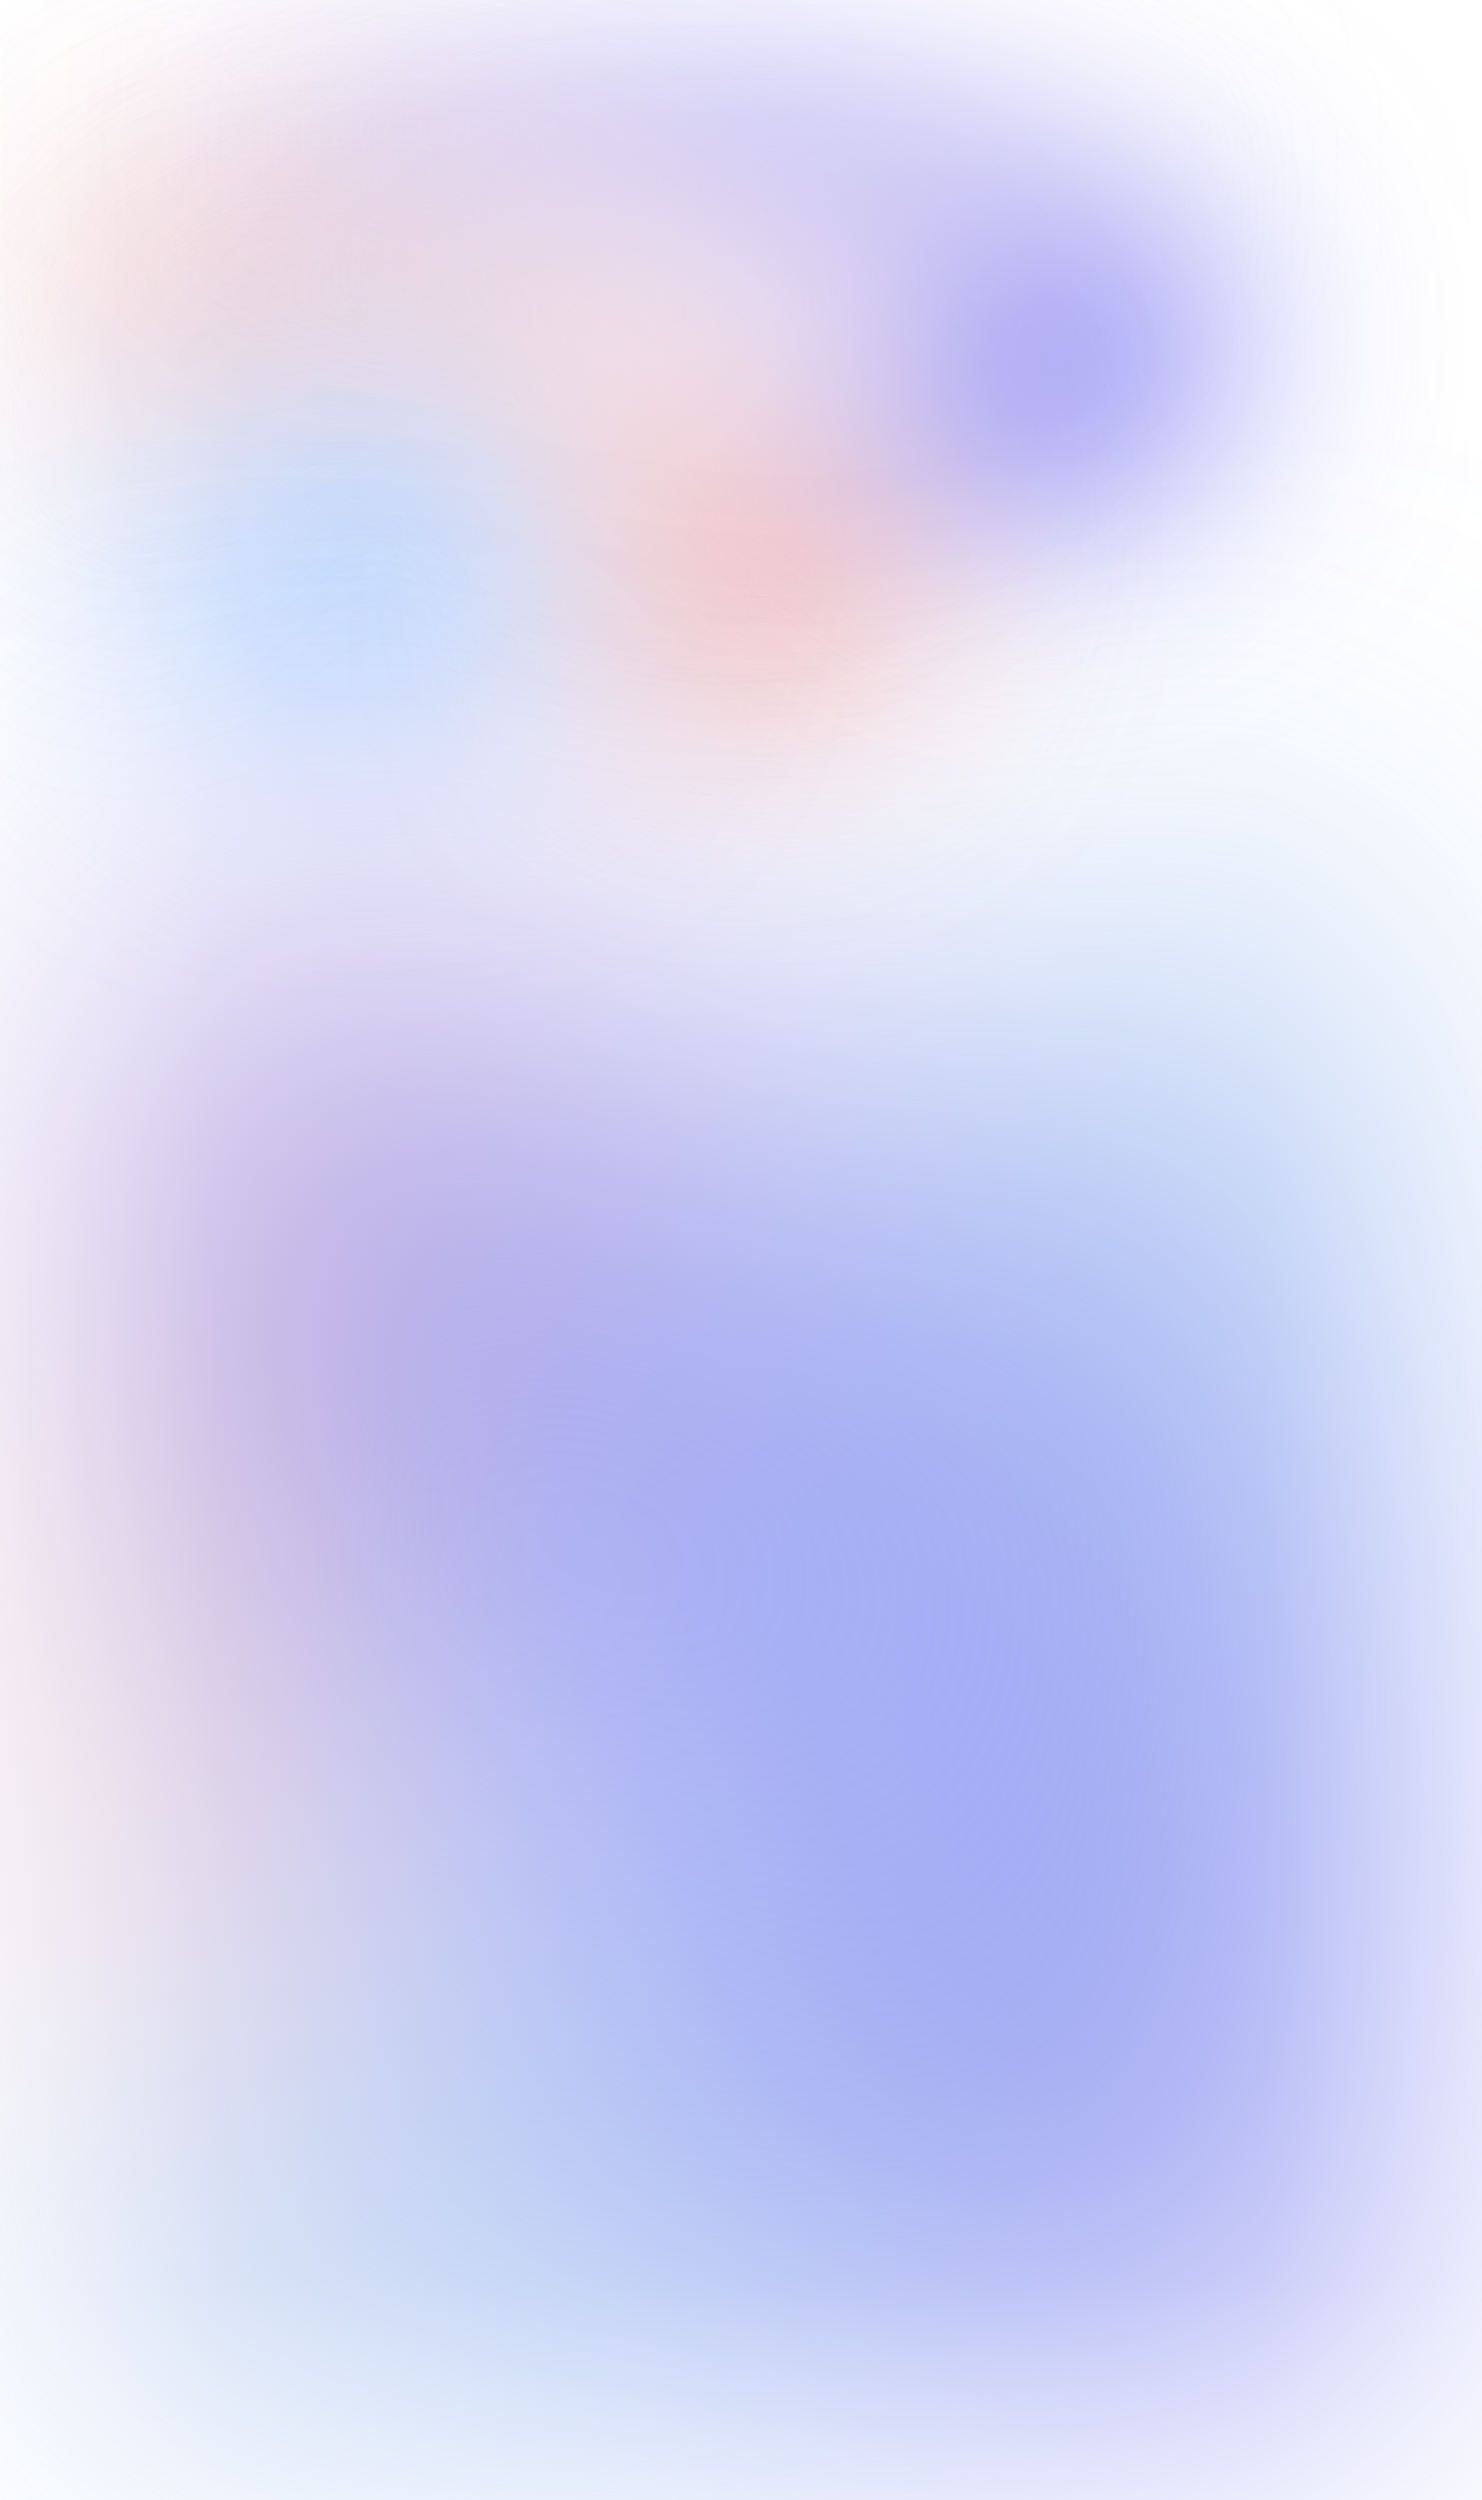
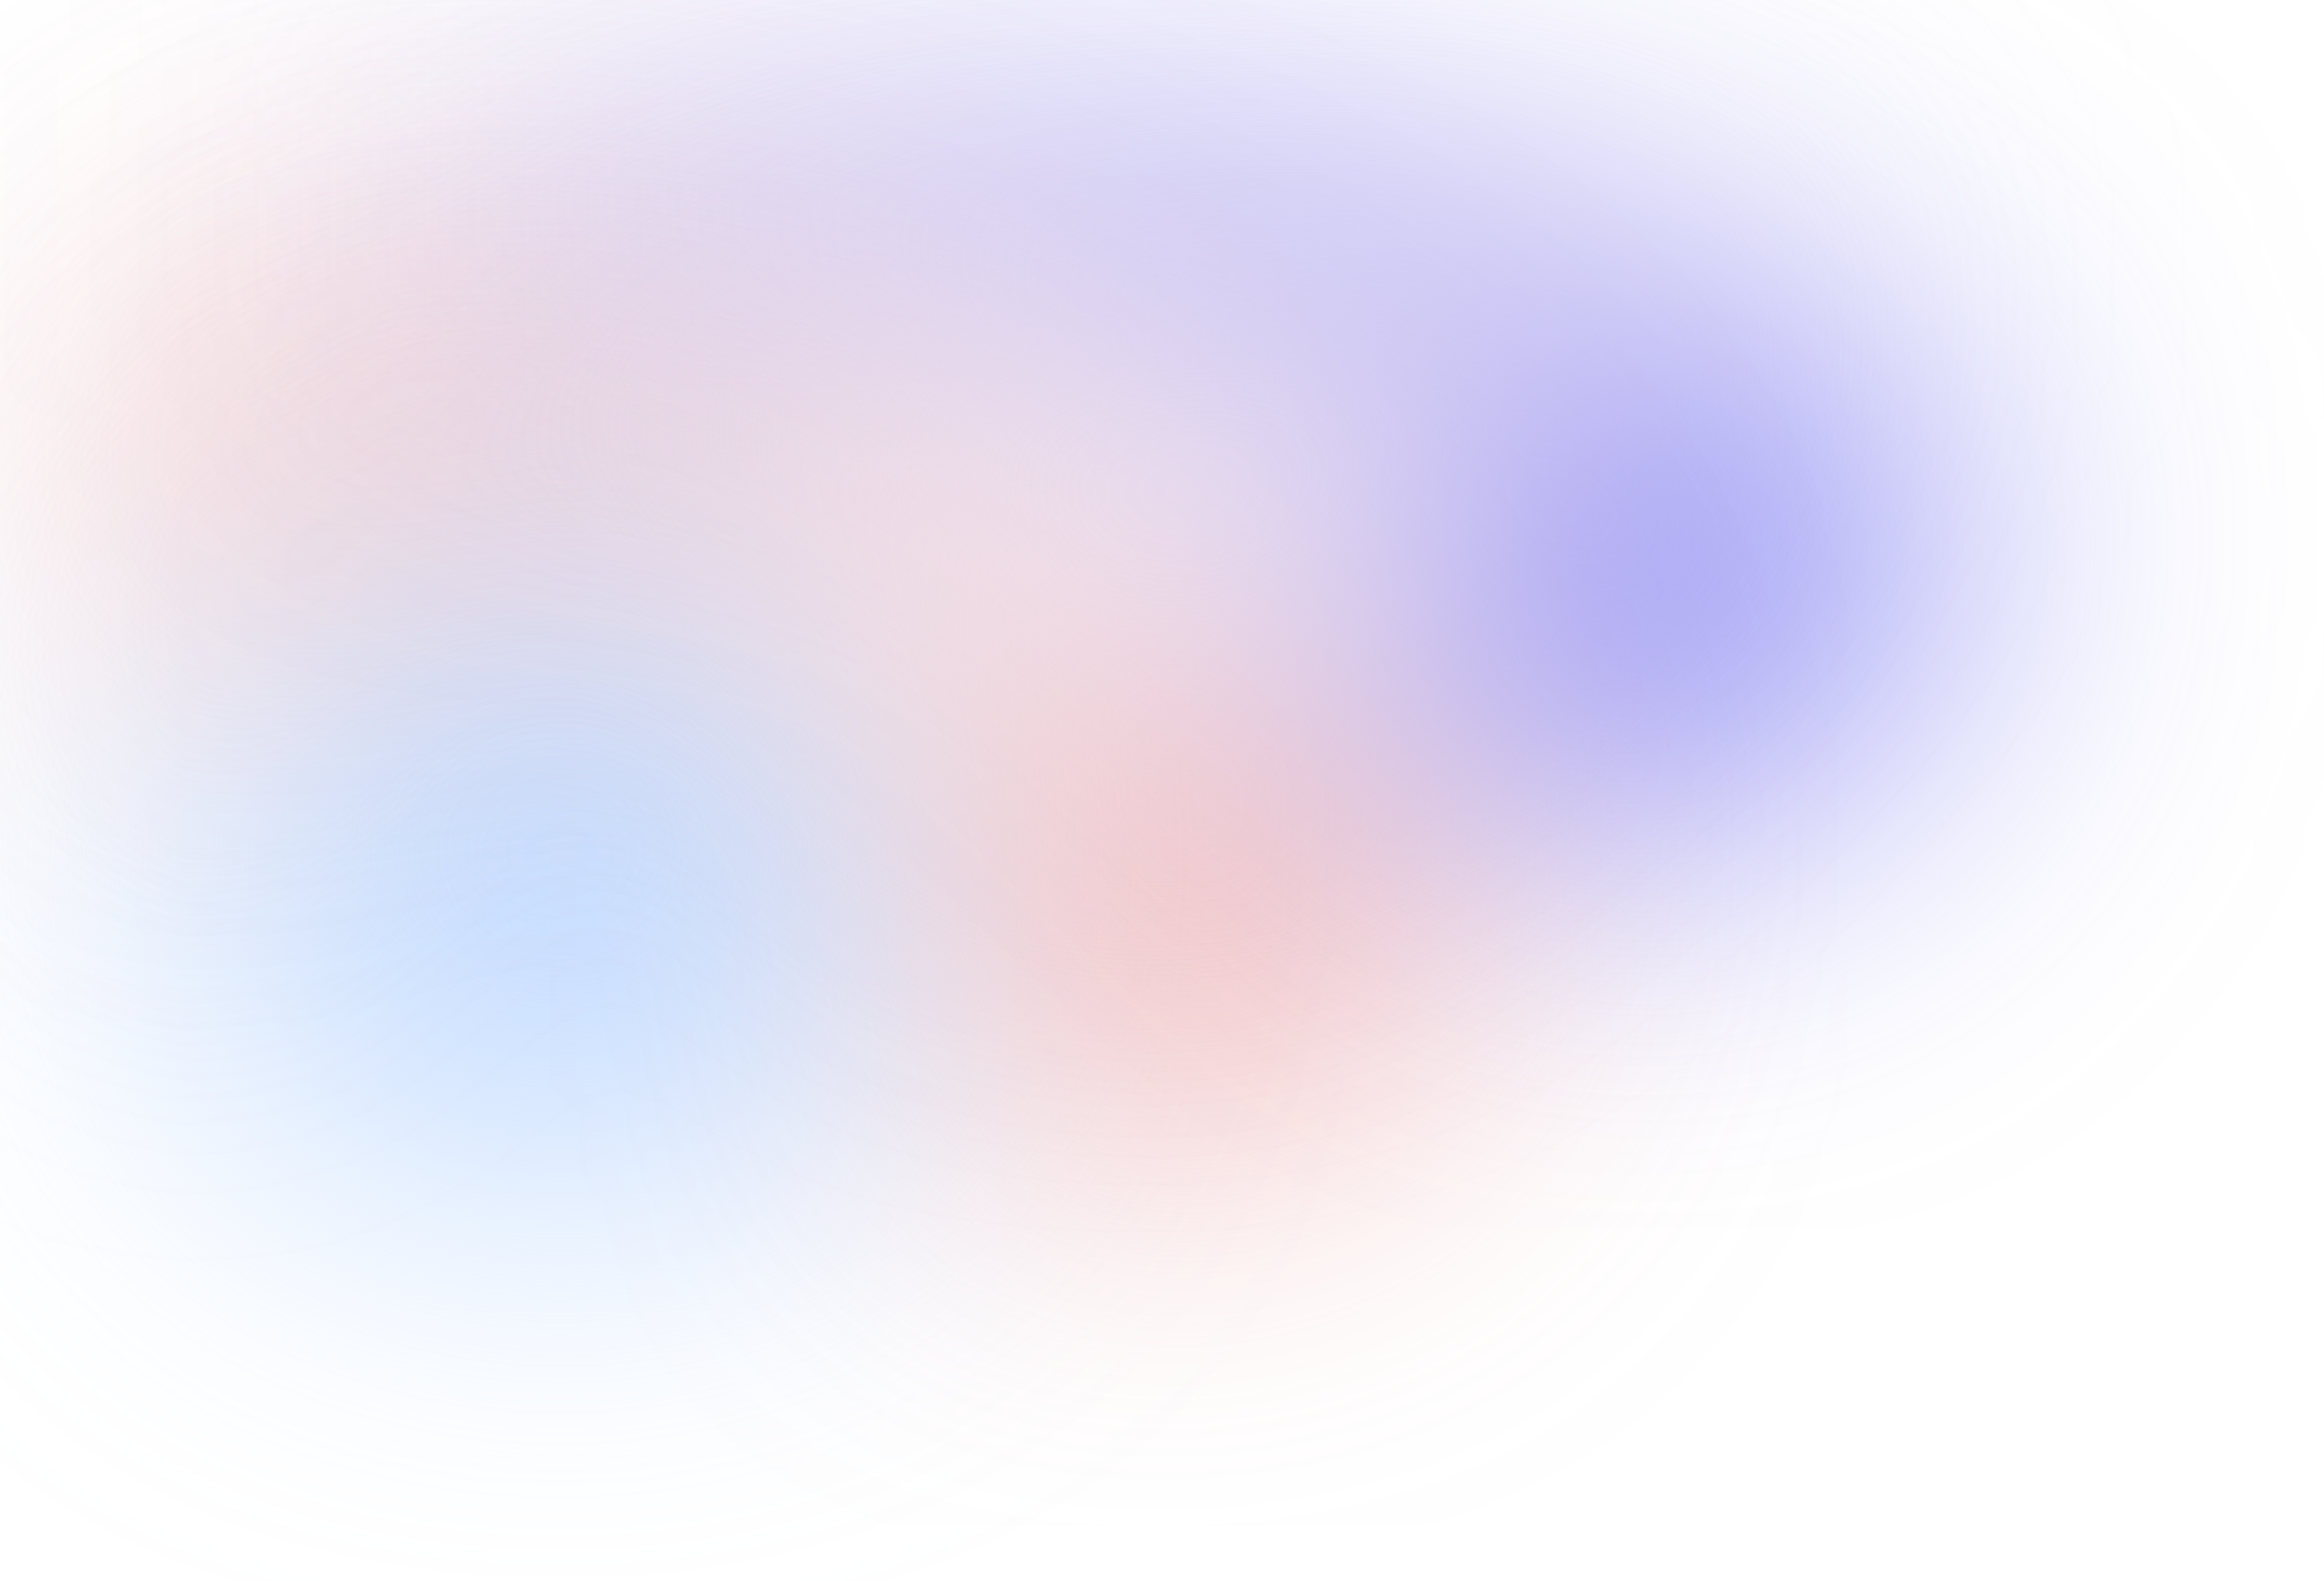
- <svg xmlns="http://www.w3.org/2000/svg" width="1920" height="3240" viewBox="0 0 1920 3240" fill="none">
-   <g filter="url(#filter0_f_371_43)">
+ <svg xmlns="http://www.w3.org/2000/svg" width="1905" height="1296" viewBox="0 0 1905 1296" fill="none">
+   <g filter="url(#filter0_f_46_8)">
    <ellipse cx="459.028" cy="698.5" rx="322.258" ry="277.5" fill="#A0C6FF" fill-opacity="0.67" />
  </g>
-   <g filter="url(#filter1_f_371_43)">
+   <g filter="url(#filter1_f_46_8)">
    <path d="M837.805 567C835.822 383.4 396.229 382 278.563 392.5C160.898 483.167 107.419 645.2 77.276 414C39.596 125 847.225 254 1086.19 476C1325.16 698 1114.95 937.5 927.542 930C740.136 922.5 840.284 796.5 837.805 567Z" fill="#EA7F7F" fill-opacity="0.65" />
    <path d="M837.805 567C835.822 383.4 396.229 382 278.563 392.5C160.898 483.167 107.419 645.2 77.276 414C39.596 125 847.225 254 1086.19 476C1325.16 698 1114.95 937.5 927.542 930C740.136 922.5 840.284 796.5 837.805 567Z" stroke="black" />
  </g>
-   <g filter="url(#filter2_f_371_43)">
+   <g filter="url(#filter2_f_46_8)">
    <path d="M932.499 309C813.115 182.6 458.036 191 295.42 211C527.446 0.5 1219.06 187.5 1486.78 309C1754.51 430.5 1387.13 660.5 1361.35 684C1335.57 707.5 1081.73 467 932.499 309Z" fill="#6F6FF4" />
    <path d="M932.499 309C813.115 182.6 458.036 191 295.42 211C527.446 0.5 1219.06 187.5 1486.78 309C1754.51 430.5 1387.13 660.5 1361.35 684C1335.57 707.5 1081.73 467 932.499 309Z" stroke="black" />
  </g>
-   <g filter="url(#filter3_f_371_43)">
+   <g filter="url(#filter3_f_46_8)">
    <path d="M82.234 569.5C74.698 231.1 1009.18 173.833 1477.36 187.5C1309.13 439 928.633 863.2 752.531 548C576.429 232.8 326.819 375.333 224.027 486C179.903 654.833 89.769 907.9 82.234 569.5Z" fill="#FFF4F4" fill-opacity="0.74" />
    <path d="M82.234 569.5C74.698 231.1 1009.18 173.833 1477.36 187.5C1309.13 439 928.633 863.2 752.531 548C576.429 232.8 326.819 375.333 224.027 486C179.903 654.833 89.769 907.9 82.234 569.5Z" stroke="black" />
  </g>
-   <g filter="url(#filter4_f_371_43)">
-     <ellipse cx="717" cy="2066.5" rx="566" ry="446.5" fill="#CCE1FF" fill-opacity="0.66" />
-     <path d="M1295 1949C703 1373 1427 1191.67 1863 1173C2219 1173 2047 1741 1927 2201C1807 2661 239 4089 3 3345C-185.8 2749.8 423 2593 751 2589C1179 2615.67 1887 2525 1295 1949Z" fill="#72A3EB" fill-opacity="0.49" stroke="black" />
-     <path d="M287 2041C280.6 1503.4 735 1547.67 963 1637C3 325 -425 3745 -329 3221C-252.2 2801.8 1.667 2697 119 2697C177.667 2702.33 293.4 2578.6 287 2041Z" fill="#EA7F87" fill-opacity="0.6" stroke="black" />
-     <path d="M1867 3677C2798.2 4278.6 2383 2962.33 2059 2229C561.4 939.4 91 1102.33 43 1345C263 1871.67 935.8 3075.4 1867 3677Z" fill="#6969EB" fill-opacity="0.48" stroke="black" />
-   </g>
  <defs>
-     <filter id="filter0_f_371_43" x="-183.23" y="101" width="1284.52" height="1195" filterUnits="userSpaceOnUse" color-interpolation-filters="sRGB">
+     <filter id="filter0_f_46_8" x="-183.23" y="101" width="1284.52" height="1195" filterUnits="userSpaceOnUse" color-interpolation-filters="sRGB">
      <feFlood flood-opacity="0" result="BackgroundImageFix" />
      <feBlend mode="normal" in="SourceGraphic" in2="BackgroundImageFix" result="shape" />
-       <feGaussianBlur stdDeviation="160" result="effect1_foregroundBlur_371_43" />
+       <feGaussianBlur stdDeviation="160" result="effect1_foregroundBlur_46_8" />
    </filter>
-     <filter id="filter1_f_371_43" x="-244.5" y="-73.574" width="1758.08" height="1324.25" filterUnits="userSpaceOnUse" color-interpolation-filters="sRGB">
+     <filter id="filter1_f_46_8" x="-244.5" y="-73.574" width="1758.08" height="1324.25" filterUnits="userSpaceOnUse" color-interpolation-filters="sRGB">
      <feFlood flood-opacity="0" result="BackgroundImageFix" />
      <feBlend mode="normal" in="SourceGraphic" in2="BackgroundImageFix" result="shape" />
-       <feGaussianBlur stdDeviation="160" result="effect1_foregroundBlur_371_43" />
+       <feGaussianBlur stdDeviation="160" result="effect1_foregroundBlur_46_8" />
    </filter>
-     <filter id="filter2_f_371_43" x="-26.084" y="-204.677" width="1930.58" height="1210.78" filterUnits="userSpaceOnUse" color-interpolation-filters="sRGB">
+     <filter id="filter2_f_46_8" x="-26.084" y="-204.677" width="1930.58" height="1210.78" filterUnits="userSpaceOnUse" color-interpolation-filters="sRGB">
      <feFlood flood-opacity="0" result="BackgroundImageFix" />
      <feBlend mode="normal" in="SourceGraphic" in2="BackgroundImageFix" result="shape" />
-       <feGaussianBlur stdDeviation="160" result="effect1_foregroundBlur_371_43" />
+       <feGaussianBlur stdDeviation="160" result="effect1_foregroundBlur_46_8" />
    </filter>
-     <filter id="filter3_f_371_43" x="-238.312" y="-134.818" width="2036.59" height="1191.85" filterUnits="userSpaceOnUse" color-interpolation-filters="sRGB">
+     <filter id="filter3_f_46_8" x="-238.312" y="-134.818" width="2036.59" height="1191.85" filterUnits="userSpaceOnUse" color-interpolation-filters="sRGB">
      <feFlood flood-opacity="0" result="BackgroundImageFix" />
      <feBlend mode="normal" in="SourceGraphic" in2="BackgroundImageFix" result="shape" />
-       <feGaussianBlur stdDeviation="160" result="effect1_foregroundBlur_371_43" />
-     </filter>
-     <filter id="filter4_f_371_43" x="-942.685" y="572.5" width="3980.49" height="3858.06" filterUnits="userSpaceOnUse" color-interpolation-filters="sRGB">
-       <feFlood flood-opacity="0" result="BackgroundImageFix" />
-       <feBlend mode="normal" in="SourceGraphic" in2="BackgroundImageFix" result="shape" />
-       <feGaussianBlur stdDeviation="300" result="effect1_foregroundBlur_371_43" />
+       <feGaussianBlur stdDeviation="160" result="effect1_foregroundBlur_46_8" />
    </filter>
  </defs>
</svg>
